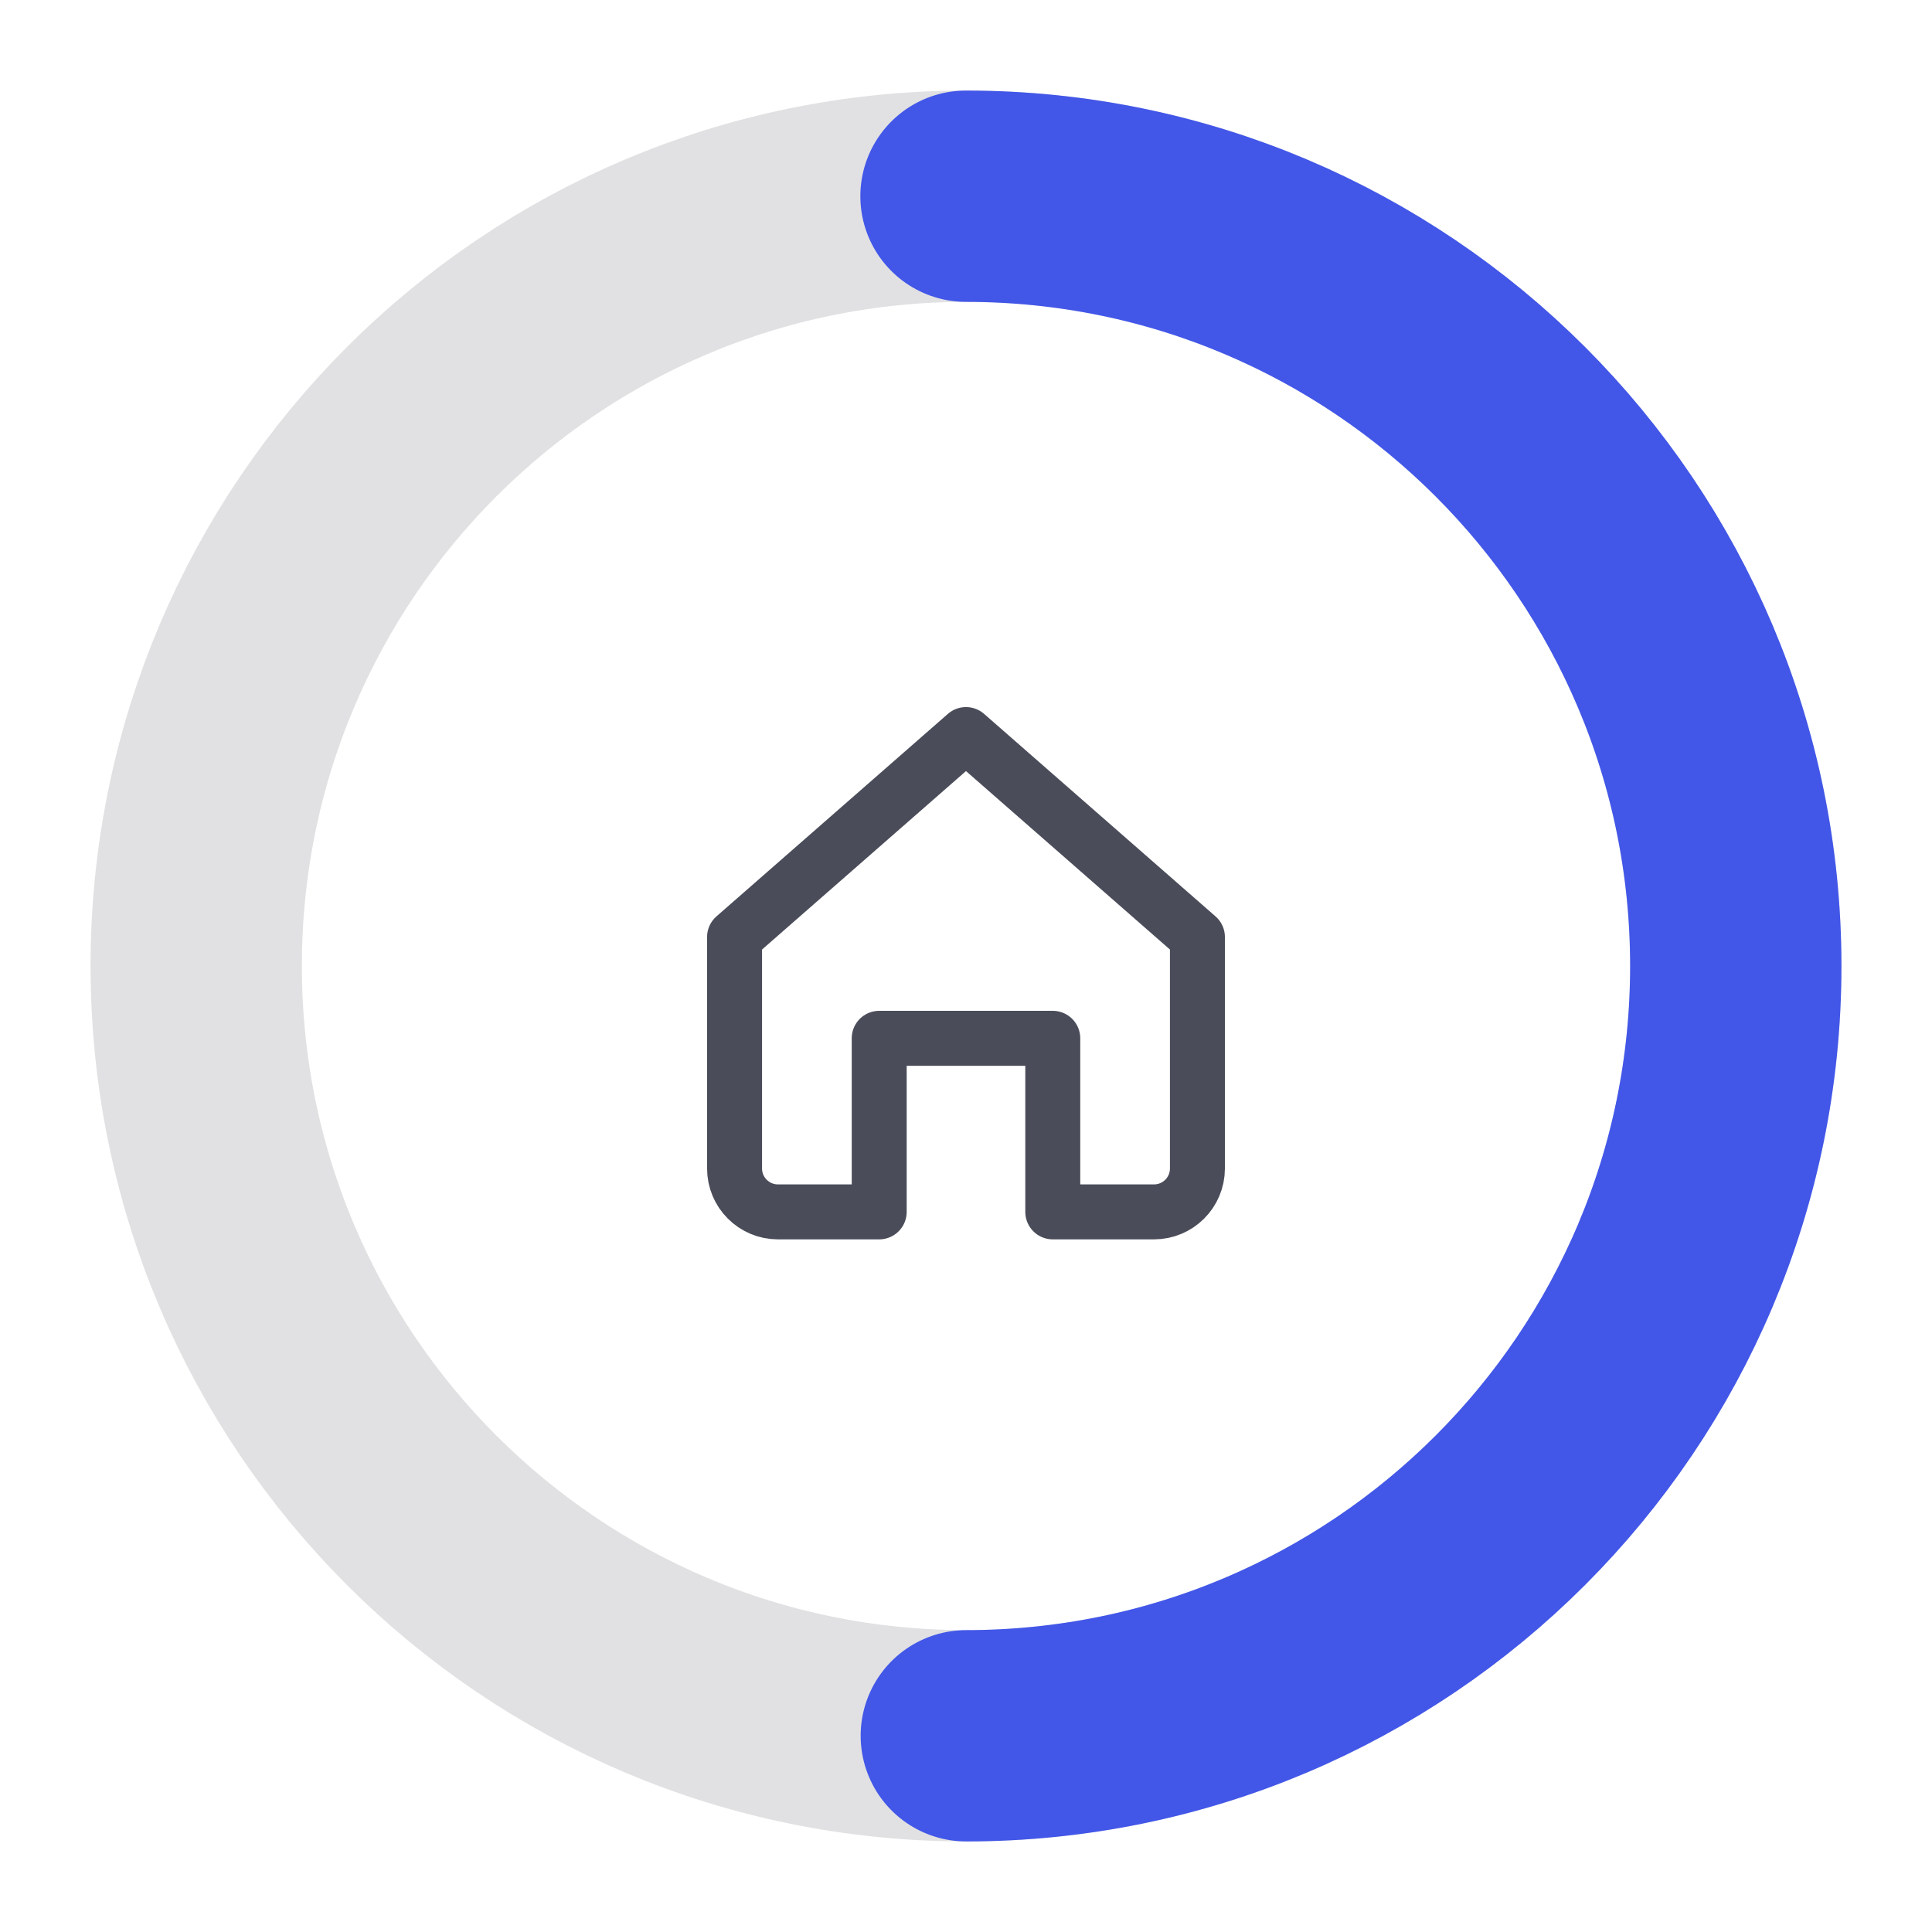
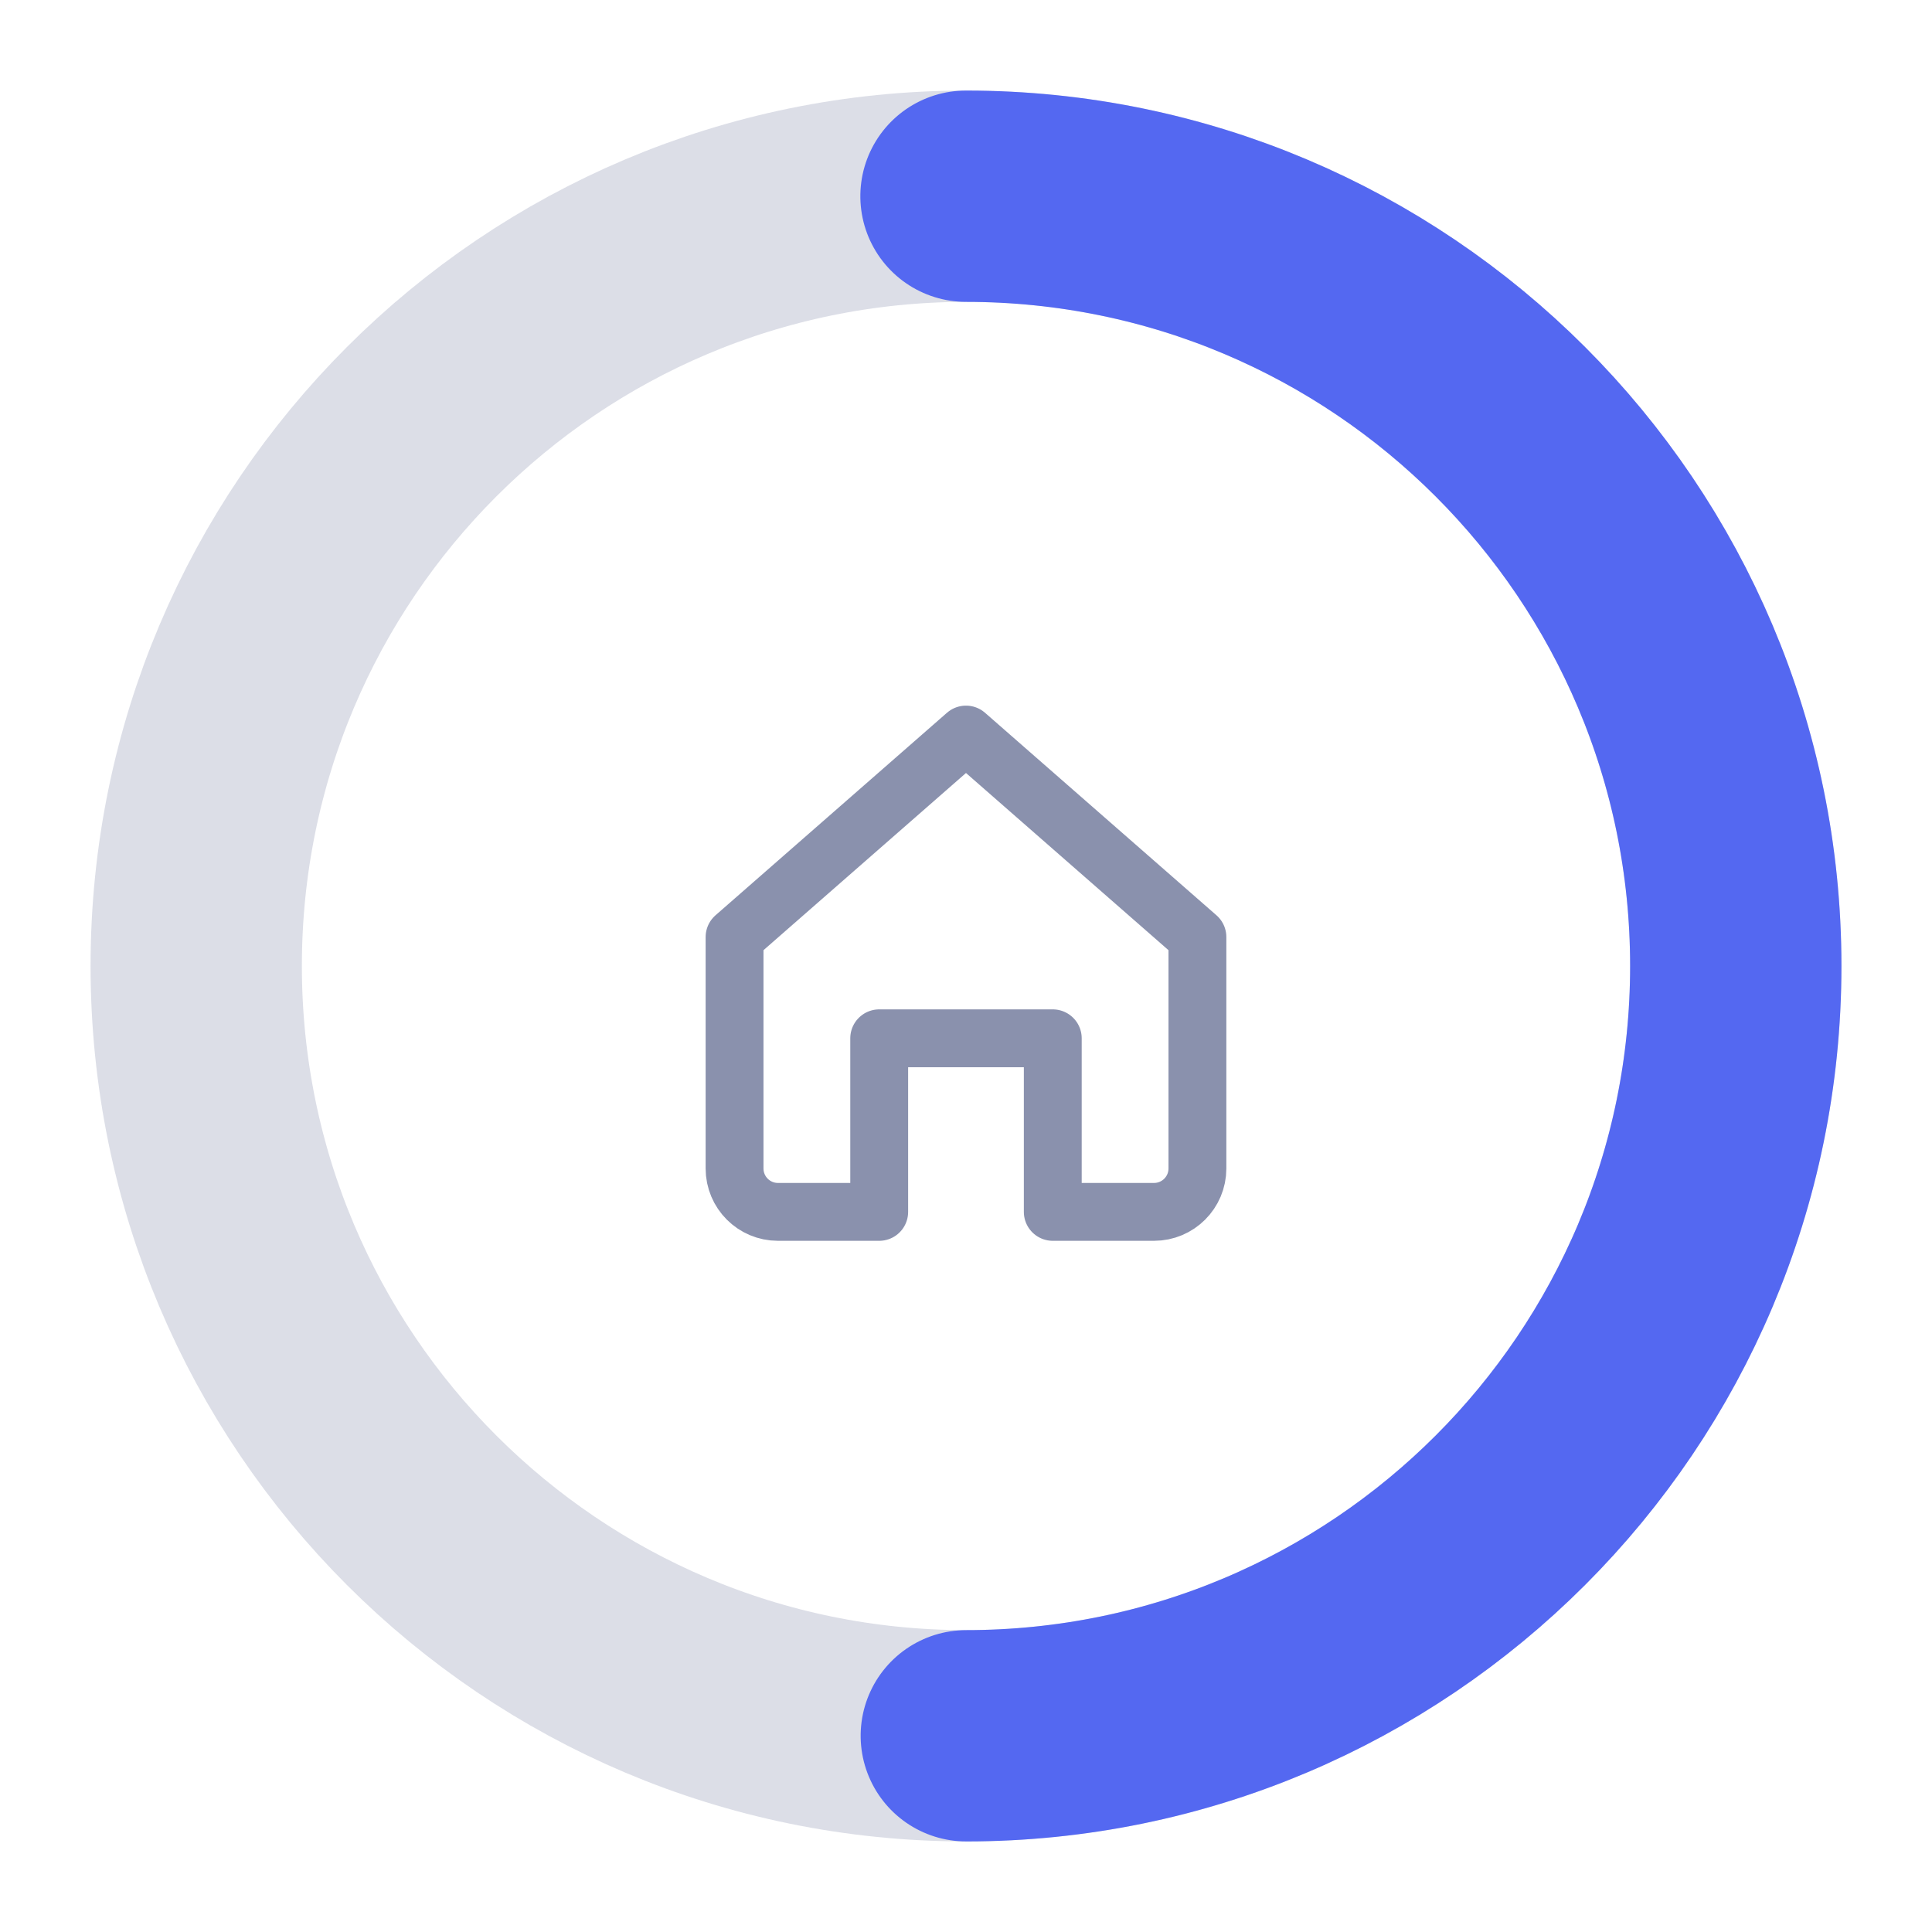
<svg xmlns="http://www.w3.org/2000/svg" viewBox="0 0 64 64" width="64" height="64">
-   <style type="text/css" id="current-color-scheme">.ColorScheme-Text{color:#171a2b;}.ColorScheme-Highlight{color:#4257e8;}</style>
-   <circle class="ColorScheme-Text" cx="32.0" cy="32.0" r="25.5" fill="none" stroke="currentColor" stroke-opacity=".13" stroke-width="7.0" />
-   <circle class="ColorScheme-Highlight" stroke="currentColor" cx="32.0" cy="32.0" r="25.5" fill="none" stroke-width="7.0" stroke-linecap="round" stroke-dasharray="80.11 160.22" transform="rotate(-90 32.0 32.0)" />
-   <g class="ColorScheme-Text" transform="translate(20.5 20.5) scale(0.9583)" fill="none" stroke="currentColor" stroke-opacity=".78" stroke-width="1.9" stroke-linecap="round" stroke-linejoin="round">
+   <circle cx="32.0" cy="32.0" r="25.5" fill="none" stroke="#8a91ad" stroke-opacity=".3" stroke-width="7.0" />
+   <circle cx="32.0" cy="32.0" r="25.5" fill="none" stroke="#5468f1" stroke-width="7.0" stroke-linecap="round" stroke-dasharray="80.11 160.22" transform="rotate(-90 32.0 32.0)" />
+   <g transform="translate(20.5 20.5) scale(0.9583)" fill="none" stroke="#8a91ad" stroke-width="2" stroke-linecap="round" stroke-linejoin="round">
    <path d="M4 11l8-7 8 7v8a1.5 1.5 0 0 1-1.5 1.5H15v-6H9v6H5.5A1.5 1.5 0 0 1 4 19z" />
  </g>
</svg>
